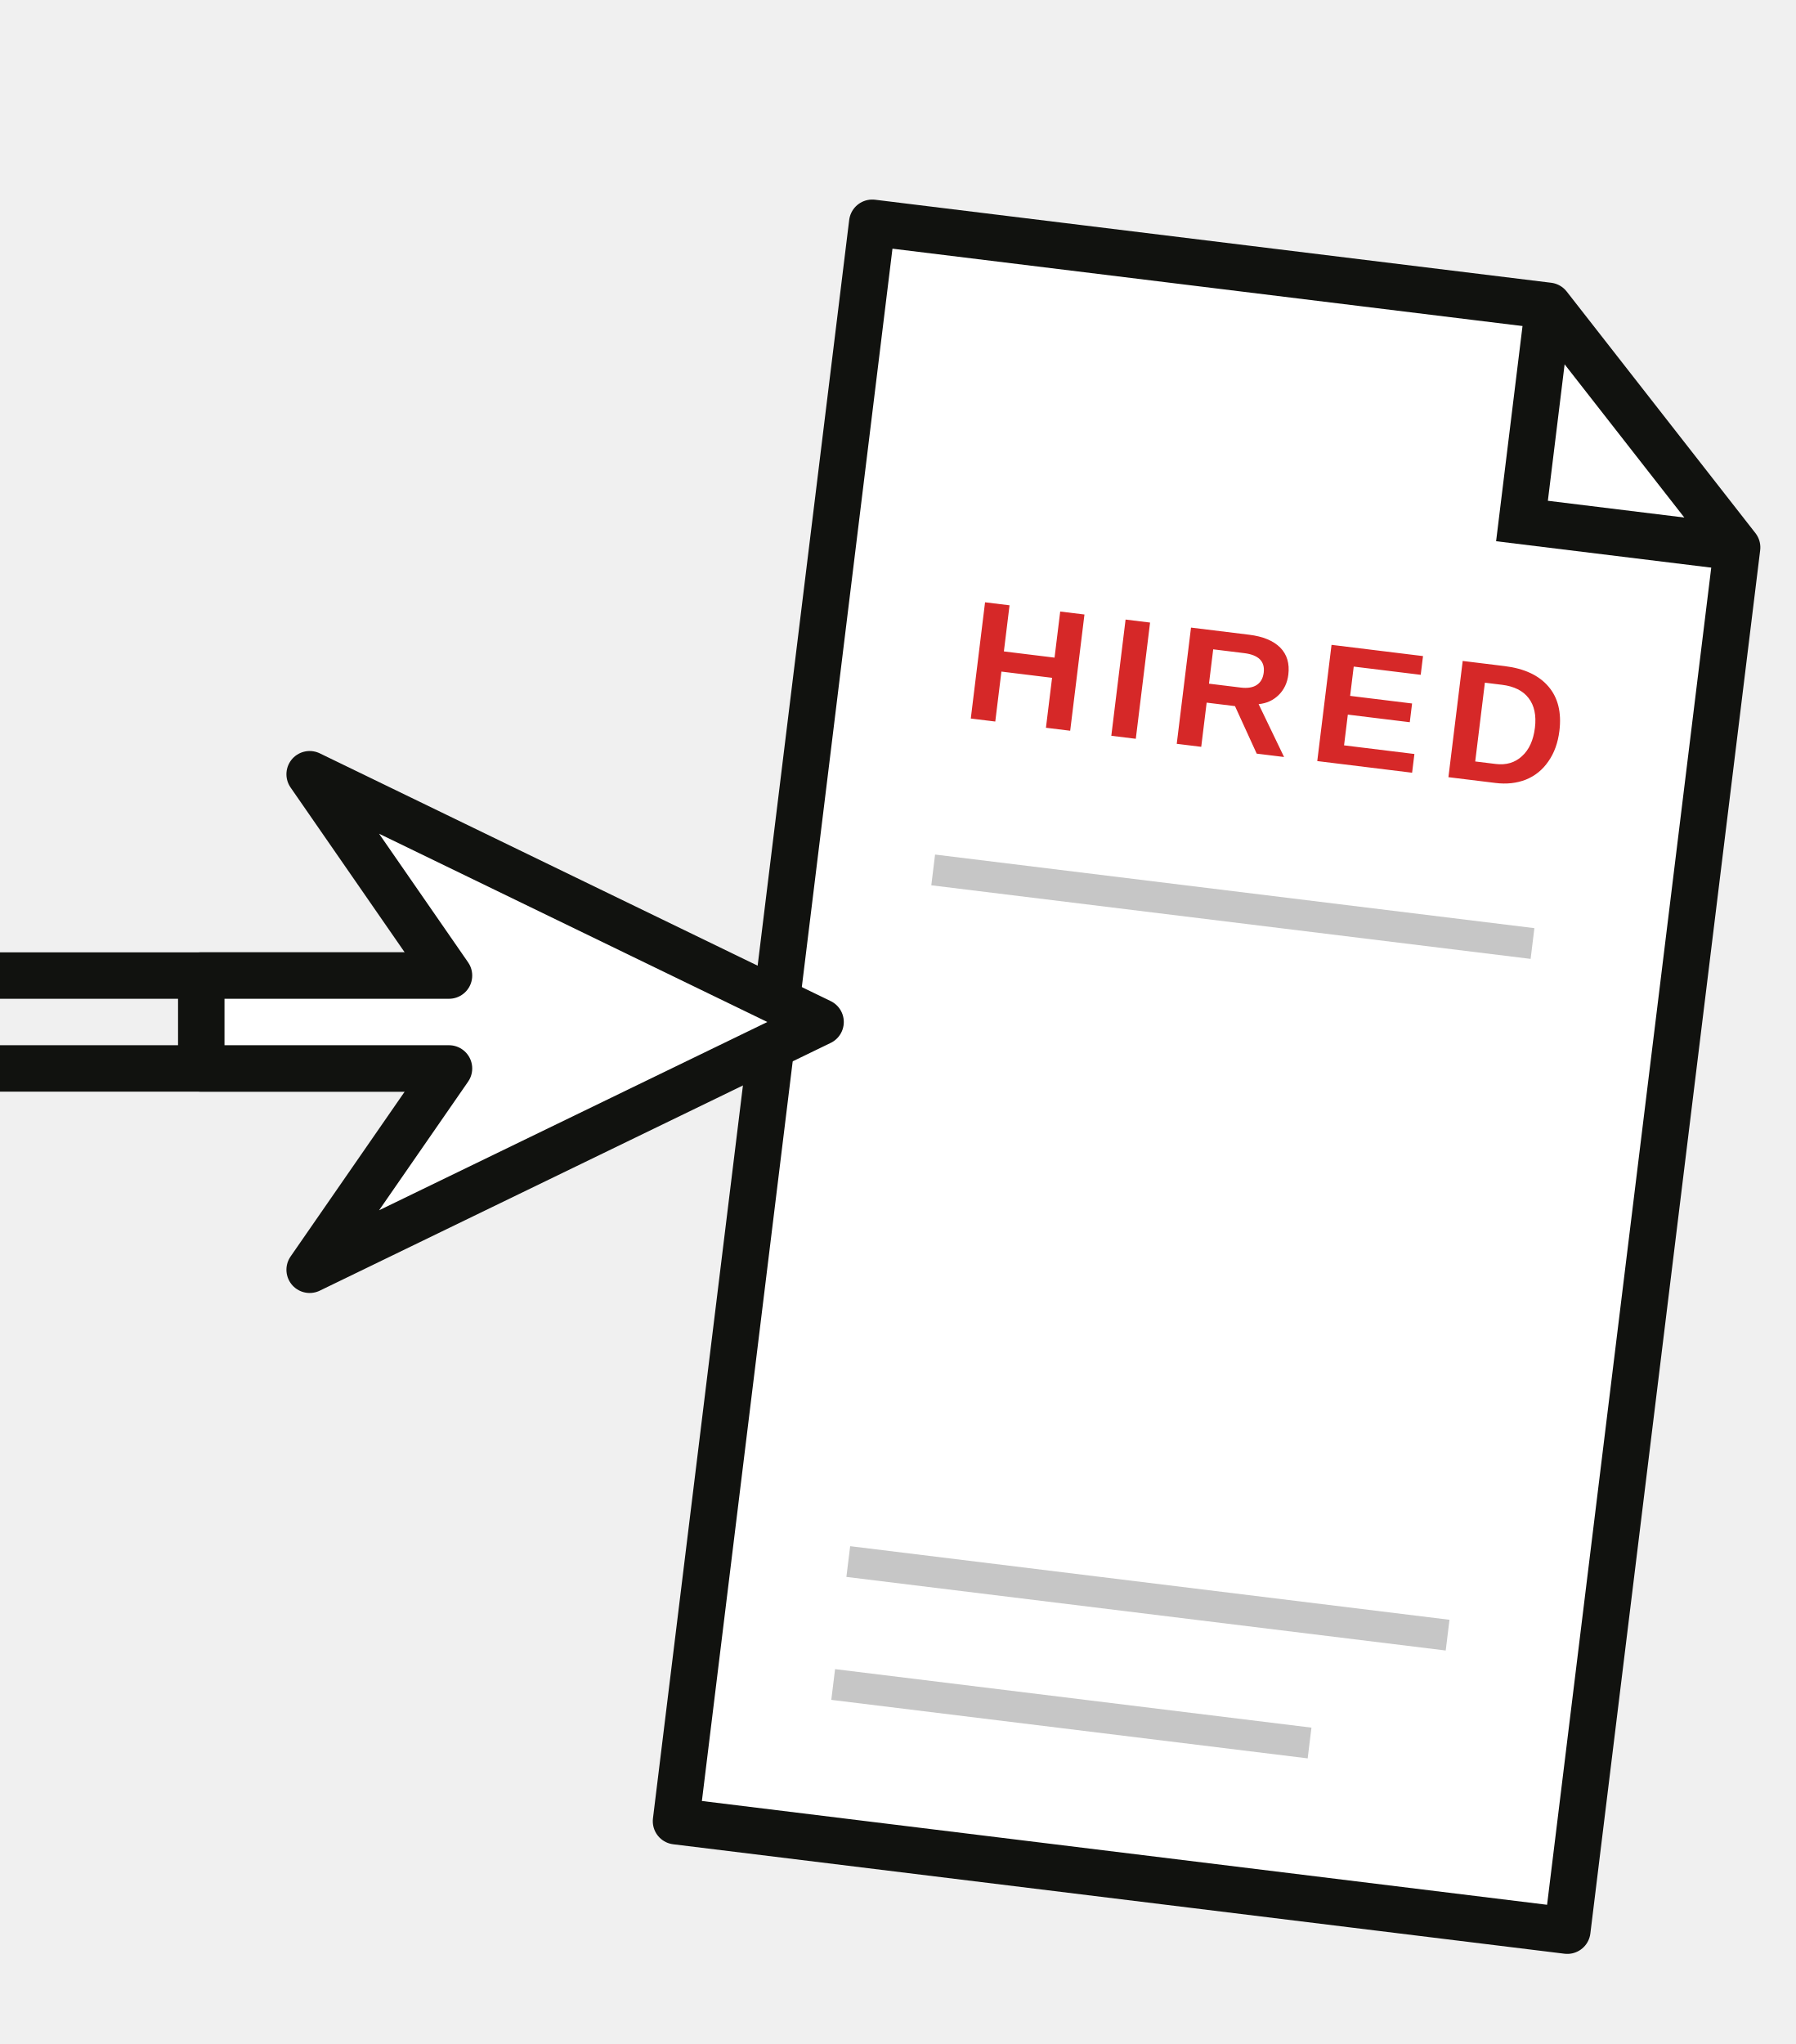
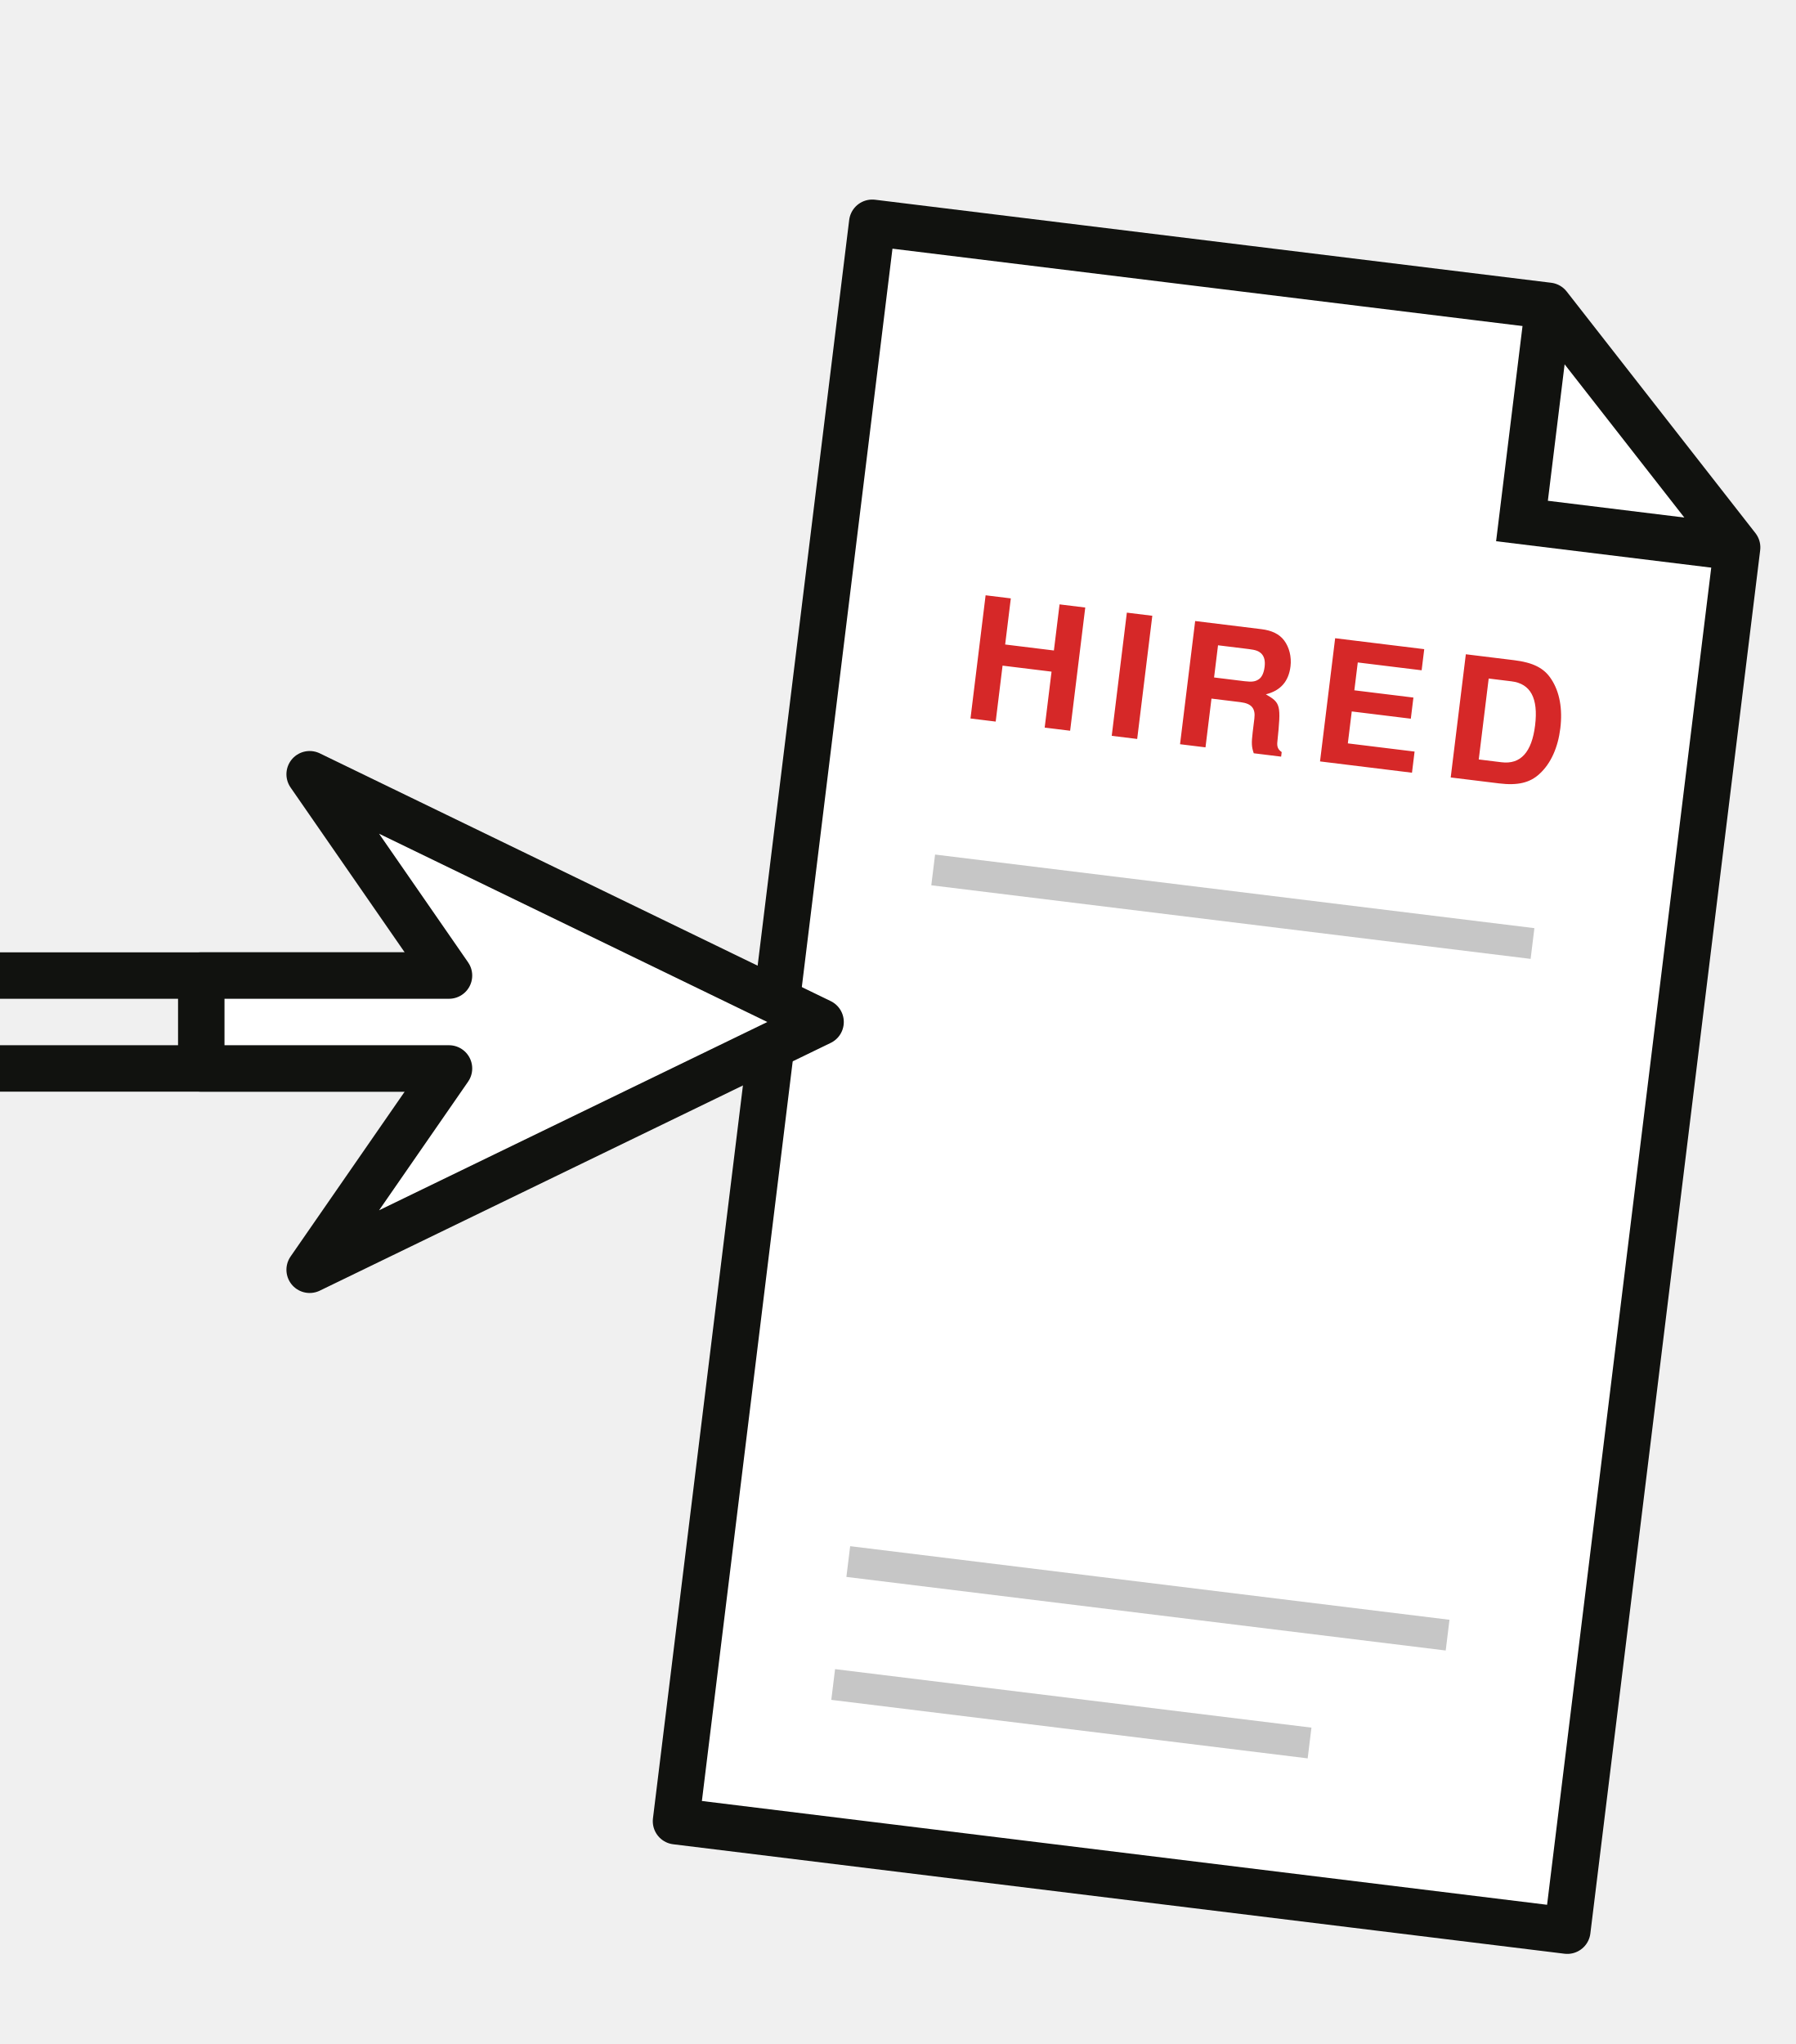
<svg xmlns="http://www.w3.org/2000/svg" viewBox="188 4 116 132" role="img" aria-labelledby="title desc">
  <style>@media (prefers-color-scheme: dark) { [stroke="#11120f"] { stroke: #e7ebf0; } }</style>
  <g transform="rotate(7 238 70)">
    <path d="M238 18h44l14 14v90h-58V18Z" fill="#fff" stroke="#11120f" stroke-width="3" stroke-linejoin="round" />
    <path d="M282 18v14h14" fill="none" stroke="#11120f" stroke-width="3" />
-     <text x="267" y="49" fill="#d62828" font-family="Arial,sans-serif" font-size="11" font-weight="700" letter-spacing="1.2" text-anchor="middle">HIRED</text>
+     <text x="267" y="49" fill="#d62828" font-family="Helvetica,Arial,sans-serif" font-size="11" font-weight="700" letter-spacing="1.2" text-anchor="middle">HIRED</text>
    <path d="M247 59h39m-39 45h39m-39 8h31" fill="none" stroke="#11120f" stroke-width="2" opacity=".24" />
  </g>
  <g fill="none" stroke="#11120f" stroke-linejoin="round">
    <path d="M43 67h176v6H43Z" stroke-width="3" />
    <path d="m241 70-33-16 9 13h-16v6h16l-9 13 33-16Z" fill="#fff" stroke-width="3" />
    <path d="m50 66-12-14C27 48 14 46 2 48c7 7 14 13 22 18h26Zm0 8L38 88c-11 4-24 6-36 4 7-7 14-13 22-18h26Z" stroke-width="4" />
    <path d="m38 62-9-9m1 12L19 51m2 13L9 50m29 28-9 9m1-12L19 89m2-13L9 90" stroke-width="3" stroke-linecap="round" />
  </g>
</svg>
